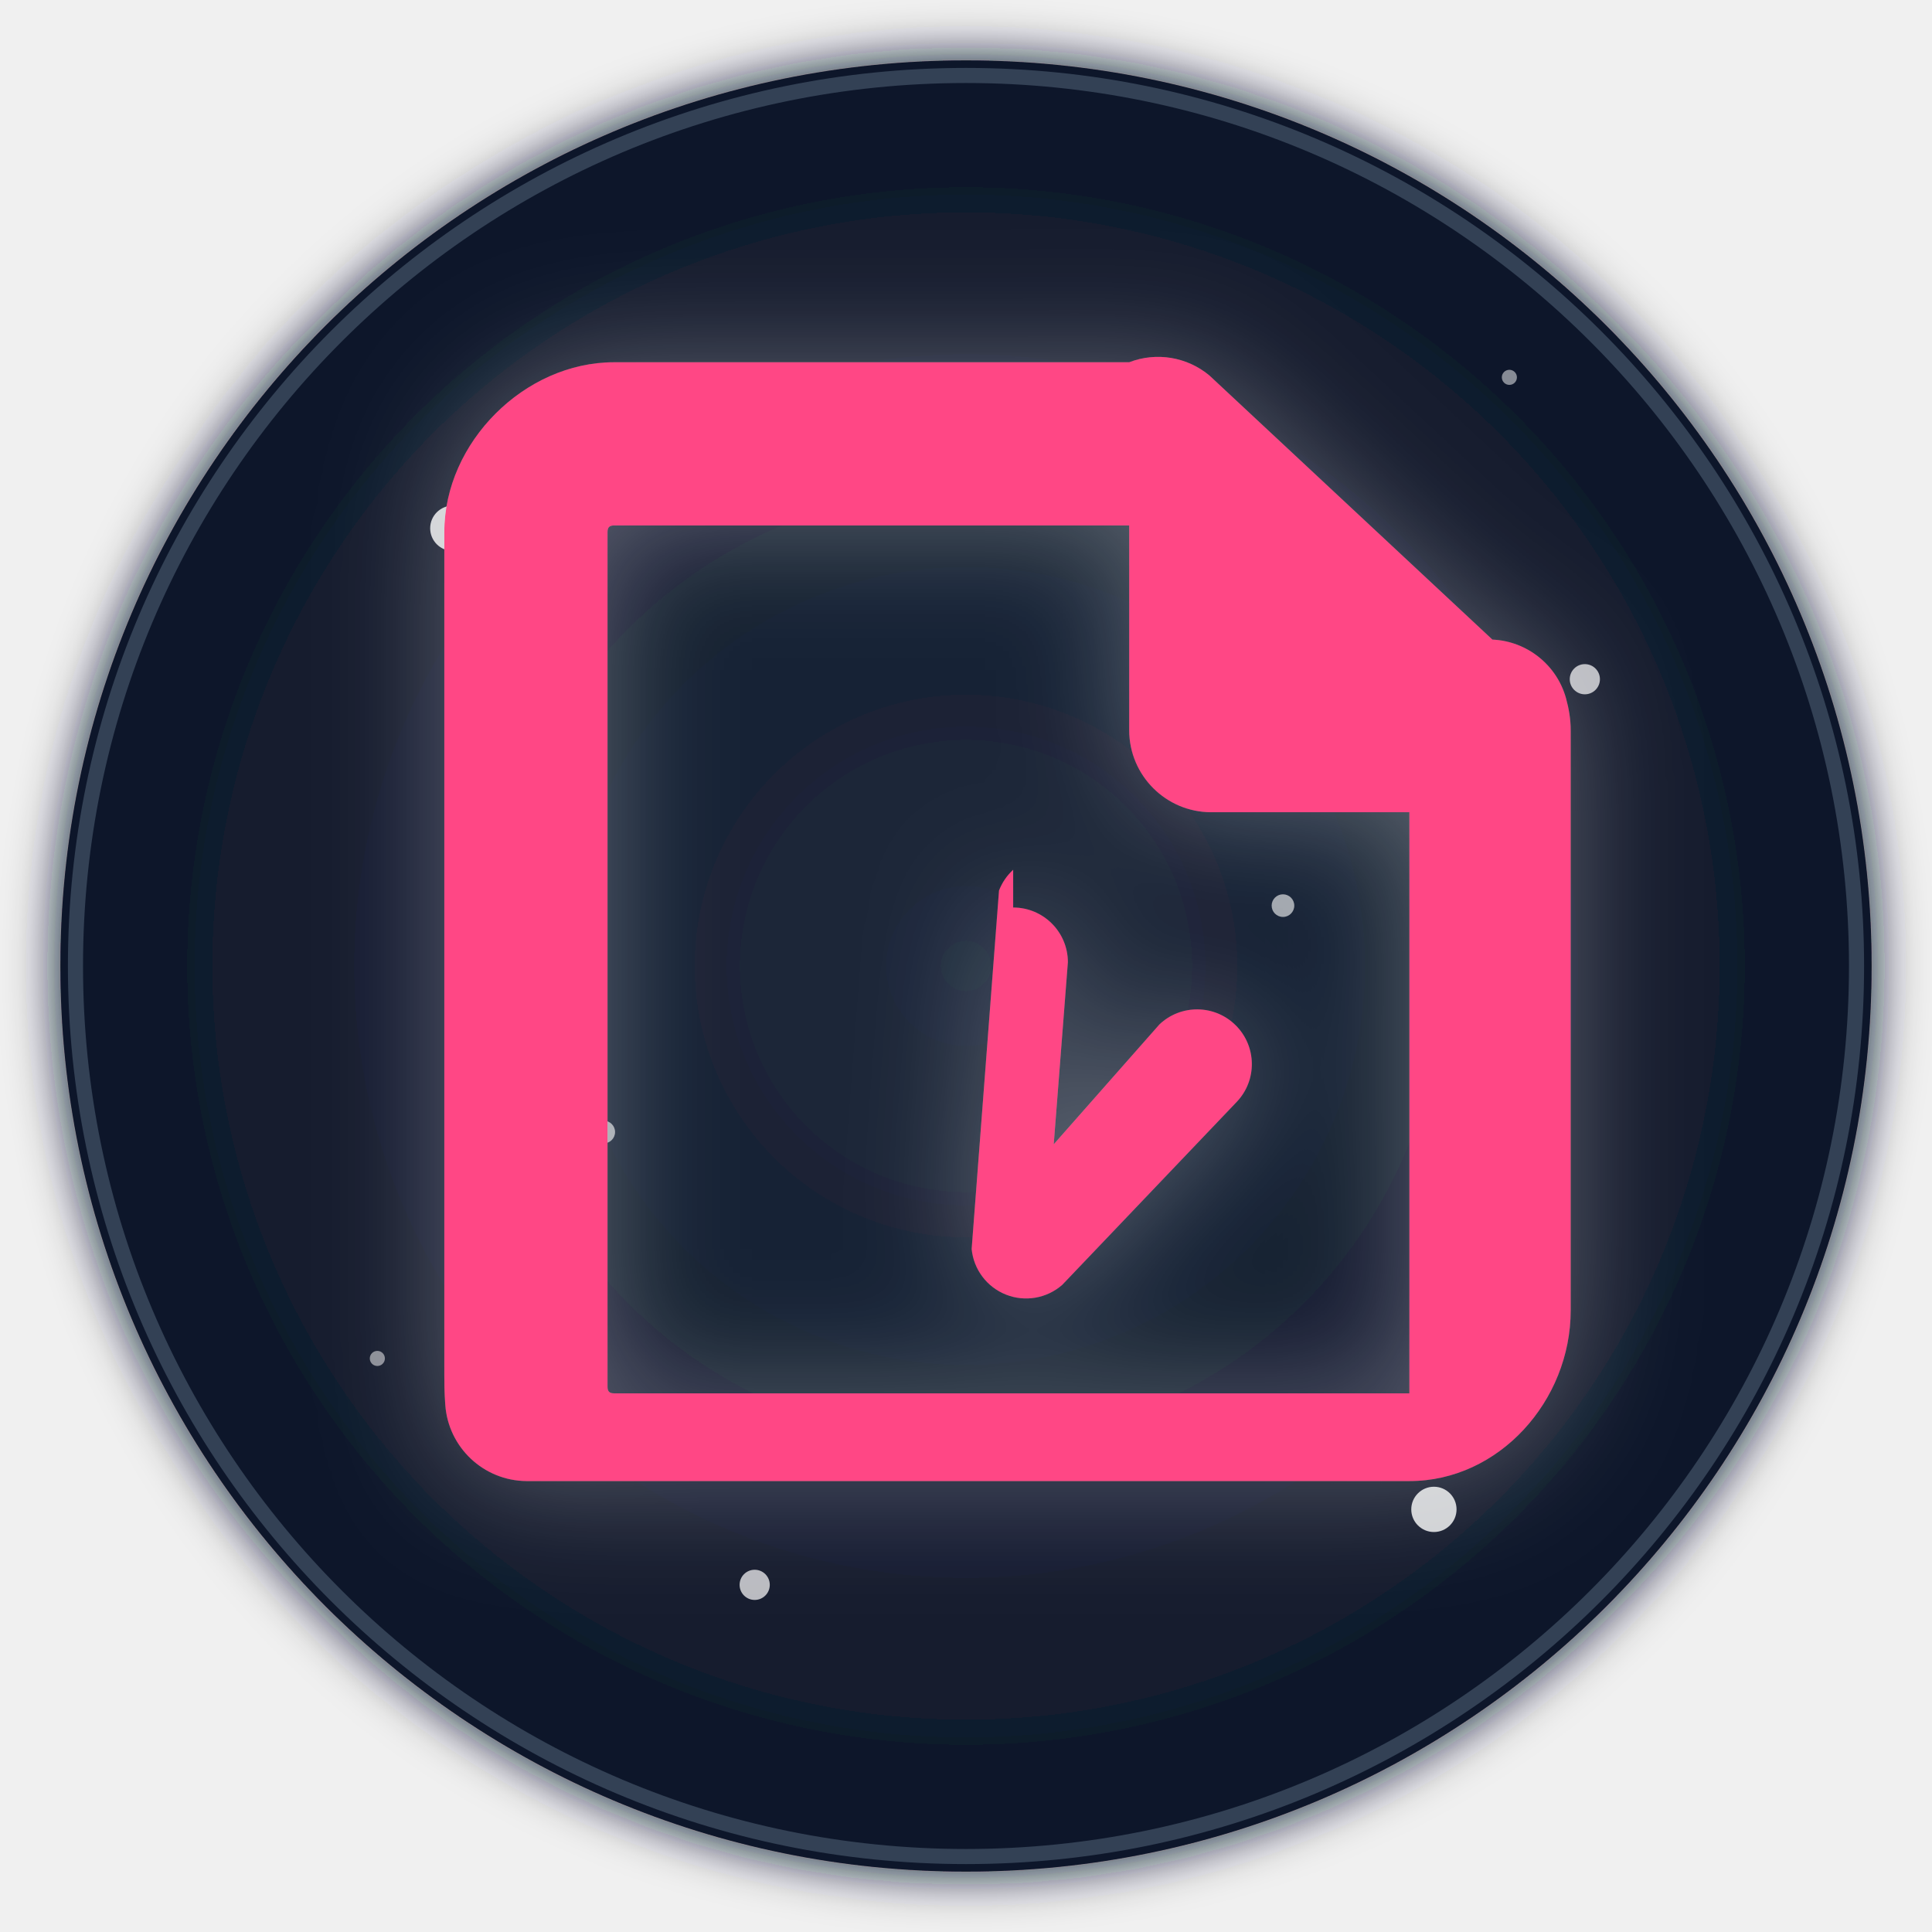
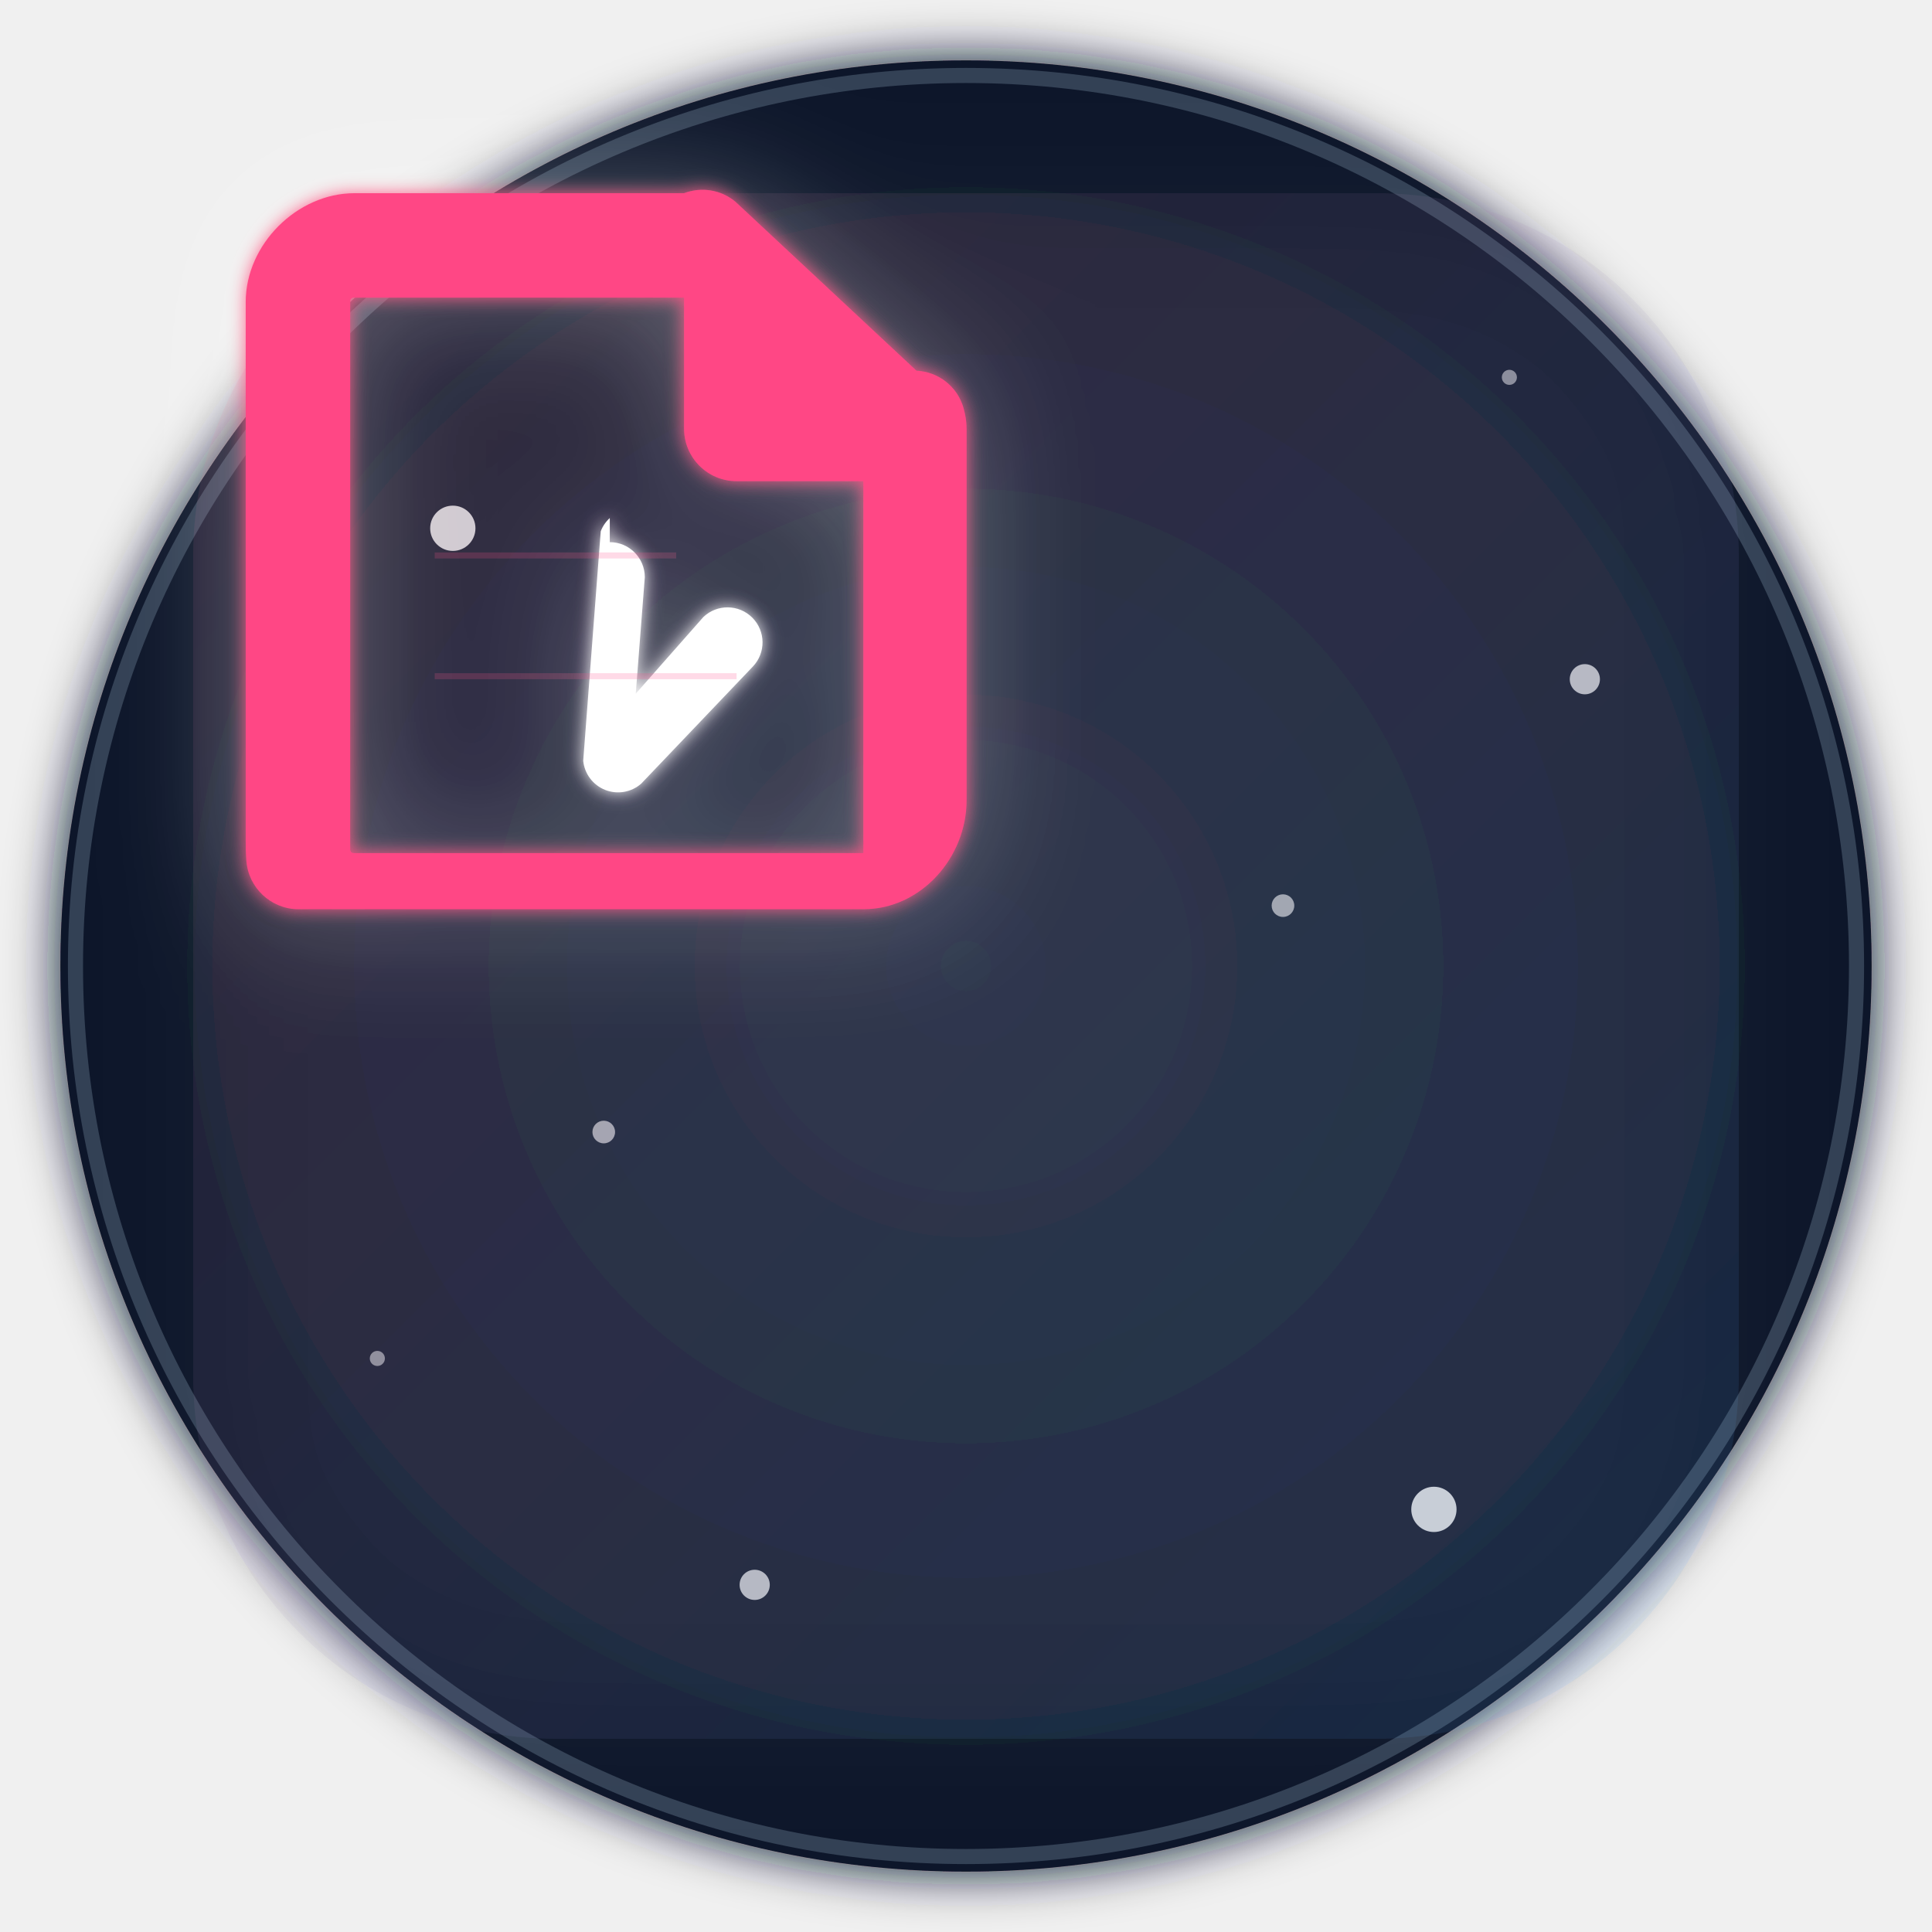
<svg xmlns="http://www.w3.org/2000/svg" width="256" height="256" viewBox="0 0 256 256" fill="none">
  <defs>
    <radialGradient id="grad1" cx="50%" cy="50%" r="50%" fx="50%" fy="50%">
      <stop offset="0%" style="stop-color:#1e293b;stop-opacity:1" />
      <stop offset="100%" style="stop-color:#0f172a;stop-opacity:1" />
    </radialGradient>
    <filter id="glow">
      <feGaussianBlur stdDeviation="3.5" result="coloredBlur" />
      <feMerge>
        <feMergeNode in="coloredBlur" />
        <feMergeNode in="SourceGraphic" />
      </feMerge>
    </filter>
  </defs>
  <circle cx="128" cy="128" r="120" fill="url(#grad1)" filter="url(#glow)" />
  <circle cx="128" cy="128" r="118" fill="transparent" stroke="#334155" stroke-width="2" />
  <circle cx="60" cy="70" r="3" fill="white" opacity="0.8" />
  <circle cx="190" cy="200" r="3" fill="white" opacity="0.8" />
  <circle cx="100" cy="210" r="2" fill="white" opacity="0.7" />
  <circle cx="210" cy="90" r="2" fill="white" opacity="0.7" />
  <circle cx="80" cy="150" r="1.5" fill="white" opacity="0.6" />
  <circle cx="170" cy="120" r="1.5" fill="white" opacity="0.6" />
  <circle cx="50" cy="180" r="1" fill="white" opacity="0.5" />
  <circle cx="200" cy="50" r="1" fill="white" opacity="0.5" />
  <g style="filter: drop-shadow(0 0 8px rgba(255, 255, 255, 0.3));">
-     <g transform="translate(128, 128) scale(1.25) translate(-64, -64)">
-       <path fill-rule="evenodd" clip-rule="evenodd" d="M89.8 1.4A8.5 8.5 0 0 0 81.3 0H26.7C17.2 0 8.7 8.5 8.7 18v89.3c0 .8 0 1.9.1 3.2a8.7 8.7 0 0 0 8.6 8.1H111c9.5 0 17.1-8.5 17.1-18.1V39c0-1.2-.2-2.3-.5-3.4a8.5 8.5 0 0 0-7.8-6.2L89.8 1.4zM111 109.3H26.7c-.5 0-.7-.2-.7-.7V18c0-.5.2-.7.7-.7h54.6V39c0 4.8 3.9 8.7 8.7 8.7H111v61.6zM69 57.8a5.8 5.8 0 0 1 5.8 5.8l-1.5 19.3 11.2-12.7a5.8 5.8 0 0 1 8.2 8.2L74.2 97.8a5.8 5.8 0 0 1-9.6-3.8l2.9-38a5.8 5.8 0 0 1 1.5-2.2z" fill="#ff4785" />
+     <g transform="translate(128, 128) scale(0.8) translate(-128, -128)">
+       <rect width="256" height="256" rx="60" fill="url(#storybookBg)" />
+       <defs>
+         <linearGradient id="storybookBg" x1="0%" y1="0%" x2="100%" y2="100%">
+           <stop offset="0%" style="stop-color:#FF4785;stop-opacity:0.1" />
+           <stop offset="100%" style="stop-color:#1EA7FD;stop-opacity:0.1" />
+         </linearGradient>
+       </defs>
+       <g filter="url(#storybookGlow)">
+         <path d="M89.8 1.4A8.5 8.5 0 0 0 81.3 0H26.7C17.2 0 8.7 8.5 8.7 18v89.3c0 .8 0 1.9.1 3.2a8.7 8.7 0 0 0 8.6 8.1H111c9.5 0 17.1-8.5 17.1-18.1V39c0-1.2-.2-2.3-.5-3.4a8.5 8.5 0 0 0-7.8-6.2L89.8 1.4zM111 109.3H26.7c-.5 0-.7-.2-.7-.7V18c0-.5.2-.7.7-.7h54.6V39c0 4.8 3.9 8.7 8.7 8.7H111v61.6z" fill="#FF4785">
+           <animate attributeName="fill" values="#FF4785;#FF6B9D;#FF4785" dur="6s" repeatCount="indefinite" />
+         </path>
+         <path d="M69 57.8a5.8 5.8 0 0 1 5.8 5.8l-1.5 19.3 11.2-12.7a5.8 5.8 0 0 1 8.2 8.2L74.2 97.8a5.8 5.8 0 0 1-9.6-3.8l2.9-38a5.8 5.8 0 0 1 1.5-2.2z" fill="#FFFFFF">
+           <animate attributeName="fill" values="#FFFFFF;#F0F0F0;#FFFFFF" dur="4s" repeatCount="indefinite" />
+         </path>
+       </g>
+       <g opacity="0.2">
+         <line x1="40" y1="60" x2="80" y2="60" stroke="#FF4785" stroke-width="1">
+           <animate attributeName="opacity" values="0.2;0.4;0.2" dur="3s" repeatCount="indefinite" />
+         </line>
+         <line x1="40" y1="80" x2="90" y2="80" stroke="#FF4785" stroke-width="1">
+           <animate attributeName="opacity" values="0.2;0.4;0.2" dur="3s" begin="1s" repeatCount="indefinite" />
+         </line>
+       </g>
+       <defs>
+         <filter id="storybookGlow">
+           <feGaussianBlur stdDeviation="1.5" result="coloredBlur" />
+           <feMerge>
+             <feMergeNode in="coloredBlur" />
+             <feMergeNode in="SourceGraphic" />
+           </feMerge>
+         </filter>
+       </defs>
    </g>
  </g>
</svg>
